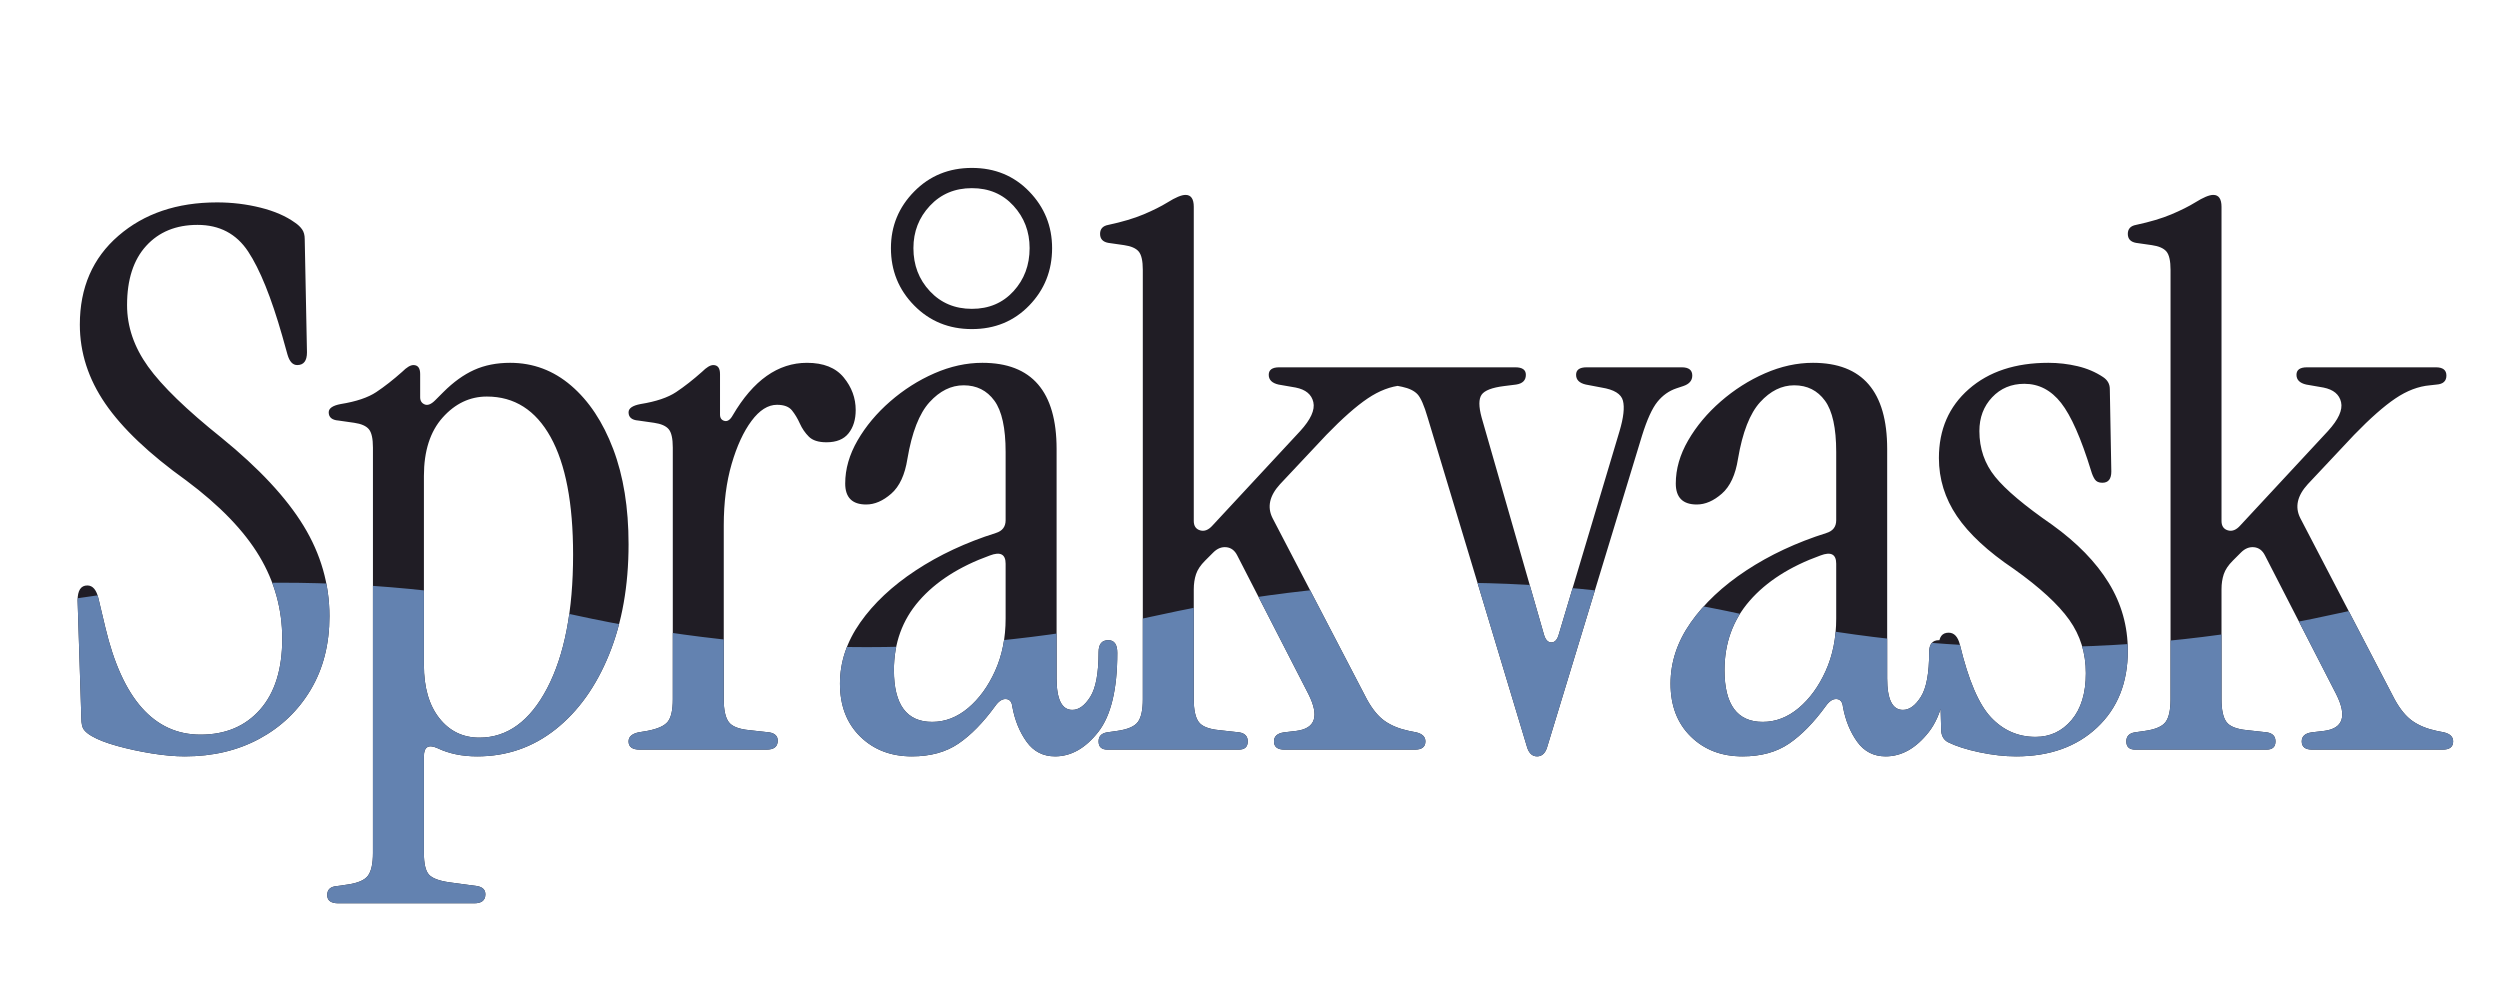
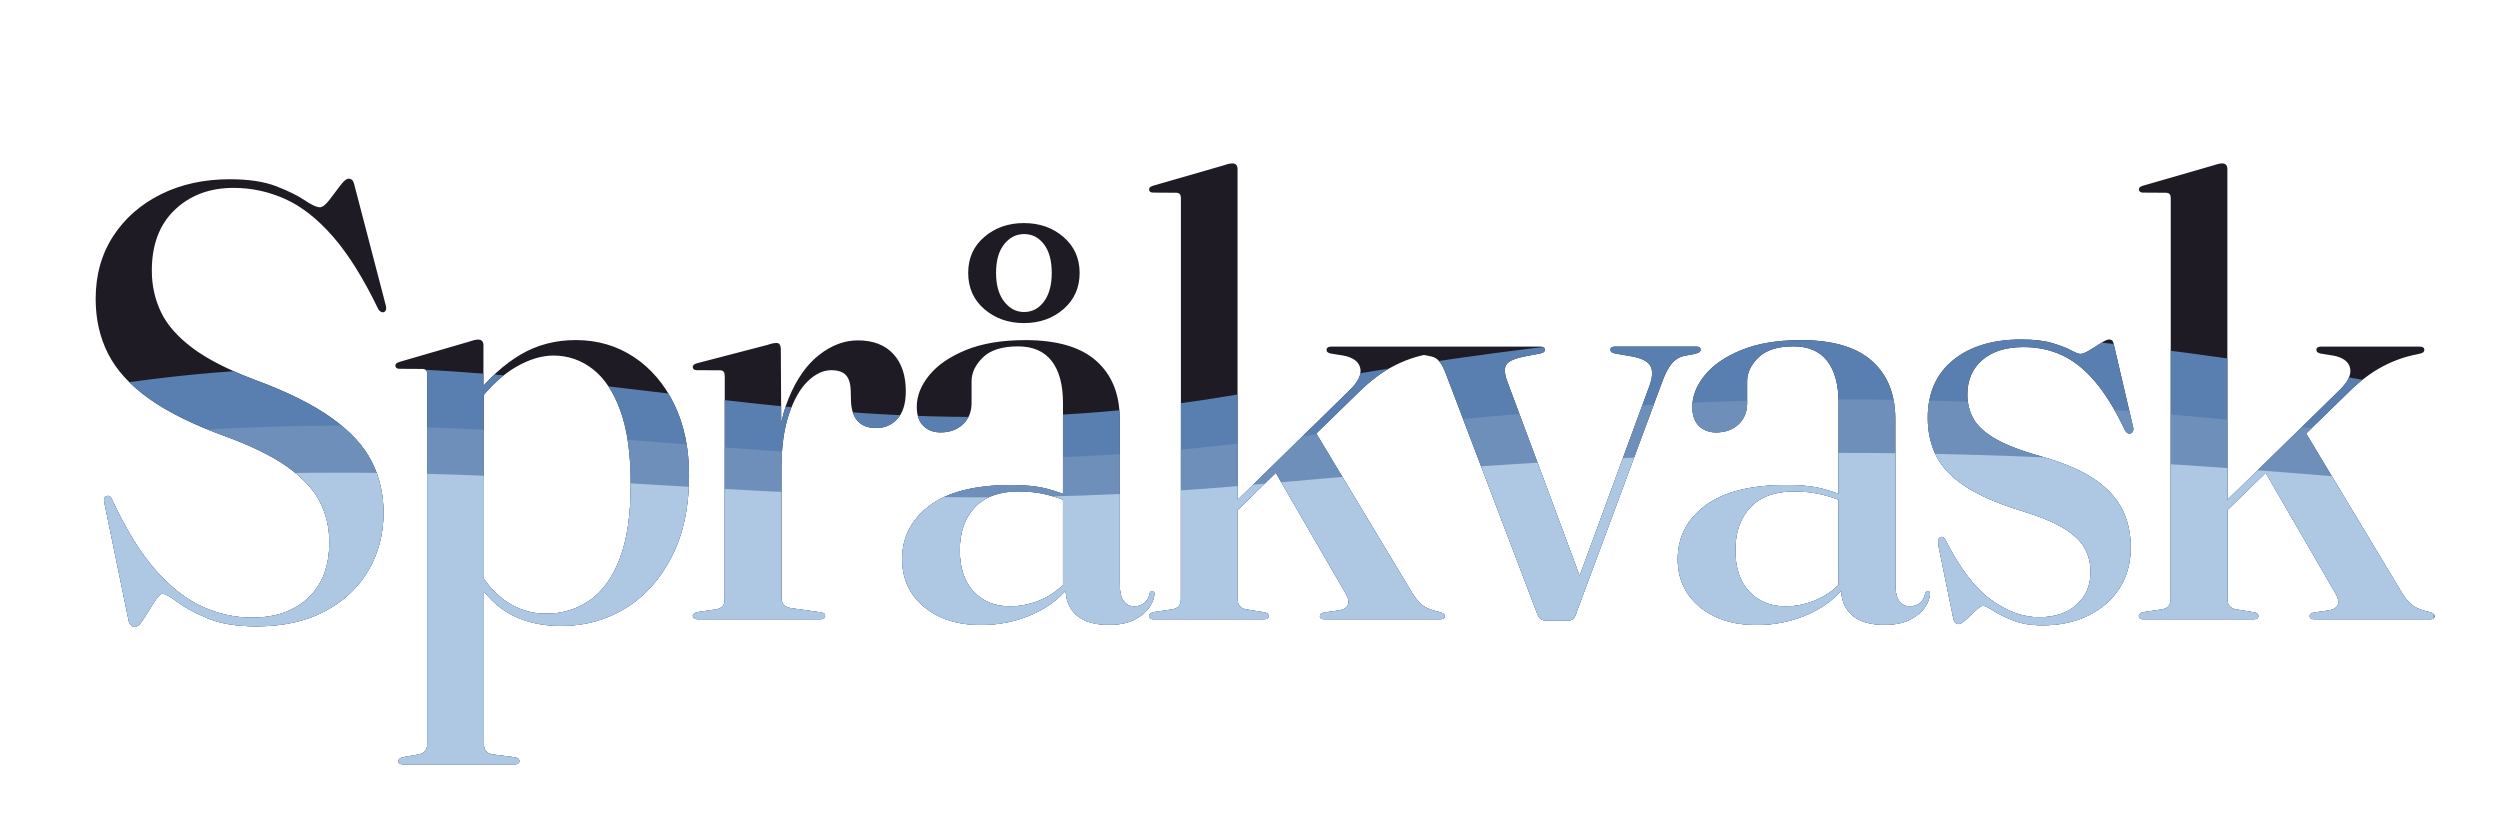
- <svg xmlns="http://www.w3.org/2000/svg" viewBox="-8 0 426.88 168" role="img" aria-labelledby="title">
-   <defs>
-     <path id="wordmark" d="M23.552 129.152Q20.992 129.152 17.856 128.64Q14.72 128.128 11.968 127.36Q9.216 126.592 7.68 125.696Q6.784 125.184 6.336 124.608Q5.888 124.032 5.888 122.624L5.248 102.528Q5.248 99.968 6.912 99.968Q8.32 99.968 8.832 102.272L9.984 107.136Q14.336 125.44 26.24 125.44Q32.64 125.44 36.416 121.152Q40.192 116.864 40.192 109.056Q40.192 101.504 36.288 94.976Q32.384 88.448 23.808 82.048Q14.336 75.264 9.984 68.928Q5.632 62.592 5.632 55.424Q5.632 45.952 12.224 40.256Q18.816 34.56 29.056 34.56Q32.896 34.56 36.48 35.456Q40.064 36.352 42.368 38.016Q43.136 38.528 43.584 39.168Q44.032 39.808 44.032 40.832L44.416 60.16Q44.416 62.336 42.752 62.336Q41.6 62.336 41.088 60.544L40.192 57.344Q37.376 47.488 34.368 42.944Q31.36 38.4 25.728 38.4Q20.224 38.4 16.96 41.984Q13.696 45.568 13.696 52.096Q13.696 57.6 17.28 62.592Q20.864 67.584 29.824 74.752Q39.424 82.56 43.84 89.792Q48.256 97.024 48.256 105.216Q48.256 112.384 45.056 117.76Q41.856 123.136 36.288 126.144Q30.72 129.152 23.552 129.152ZM49.792 154.24Q47.872 154.24 47.872 152.832Q47.872 151.424 49.536 151.296L51.328 151.04Q54.016 150.656 54.848 149.504Q55.68 148.352 55.68 145.664V76.416Q55.68 74.112 54.976 73.28Q54.272 72.448 52.48 72.192L49.792 71.808Q48.128 71.68 48.128 70.4Q48.128 69.376 50.176 68.992Q54.144 68.352 56.256 66.944Q58.368 65.536 60.672 63.488Q61.824 62.336 62.592 62.336Q63.744 62.336 63.744 63.872V67.84Q63.744 68.736 64.512 69.056Q65.28 69.376 66.304 68.352L67.712 66.944Q70.272 64.384 72.96 63.168Q75.648 61.952 79.104 61.952Q84.992 61.952 89.536 65.856Q94.08 69.76 96.704 76.672Q99.328 83.584 99.328 92.928Q99.328 103.552 96.0 111.744Q92.672 119.936 86.848 124.544Q81.024 129.152 73.472 129.152Q69.632 129.152 66.688 127.744Q64.384 126.72 64.384 129.152V145.664Q64.384 148.352 65.216 149.312Q66.048 150.272 68.736 150.656L73.472 151.296Q74.88 151.552 74.88 152.704Q74.88 154.24 72.96 154.24ZM73.856 125.952Q81.024 125.952 85.44 117.504Q89.856 109.056 89.856 94.72Q89.856 81.536 86.016 74.624Q82.176 67.712 75.136 67.712Q70.784 67.712 67.584 71.296Q64.384 74.88 64.384 81.28V113.536Q64.384 119.296 67.008 122.624Q69.632 125.952 73.856 125.952ZM117.12 70.912Q122.368 61.952 129.792 61.952Q134.016 61.952 136.064 64.448Q138.112 66.944 138.112 70.016Q138.112 72.448 136.896 73.984Q135.68 75.52 133.12 75.52Q131.072 75.52 130.112 74.56Q129.152 73.6 128.576 72.32Q128 71.04 127.232 70.08Q126.464 69.12 124.672 69.12Q122.368 69.12 120.32 71.872Q118.272 74.624 116.928 79.232Q115.584 83.84 115.584 89.728V119.424Q115.584 122.112 116.416 123.264Q117.248 124.416 119.936 124.672L123.392 125.056Q124.8 125.312 124.8 126.464Q124.8 128.0 122.88 128.0H101.248Q99.328 128.0 99.328 126.592Q99.328 125.44 100.992 125.056L102.528 124.8Q105.216 124.288 106.048 123.2Q106.88 122.112 106.88 119.424V76.416Q106.88 74.112 106.176 73.28Q105.472 72.448 103.68 72.192L100.992 71.808Q99.328 71.68 99.328 70.4Q99.328 69.376 101.376 68.992Q105.344 68.352 107.456 66.944Q109.568 65.536 111.872 63.488Q113.024 62.336 113.792 62.336Q114.944 62.336 114.944 63.872V70.784Q114.944 71.68 115.712 71.872Q116.48 72.064 117.12 70.912ZM147.712 129.152Q142.336 129.152 138.88 125.76Q135.424 122.368 135.424 116.736Q135.424 111.232 138.88 106.304Q142.336 101.376 148.352 97.408Q154.368 93.44 162.048 91.008Q163.712 90.496 163.712 88.832V77.184Q163.712 71.04 161.792 68.416Q159.872 65.792 156.544 65.792Q153.344 65.792 150.72 68.672Q148.096 71.552 146.944 78.336Q146.304 82.432 144.192 84.288Q142.08 86.144 139.904 86.144Q136.32 86.144 136.32 82.56Q136.32 78.848 138.432 75.2Q140.544 71.552 144 68.544Q147.456 65.536 151.552 63.744Q155.648 61.952 159.744 61.952Q172.416 61.952 172.416 76.672V115.84Q172.416 121.216 175.104 121.216Q176.768 121.216 178.176 118.976Q179.584 116.736 179.584 111.36Q179.584 109.312 181.248 109.312Q182.784 109.312 182.784 111.488Q182.784 120.832 179.52 124.992Q176.256 129.152 172.16 129.152Q169.088 129.152 167.296 126.656Q165.504 124.16 164.864 120.704Q164.736 119.424 163.776 119.36Q162.816 119.296 161.92 120.576Q158.848 124.8 155.648 126.976Q152.448 129.152 147.712 129.152ZM151.168 123.264Q154.496 123.264 157.312 120.896Q160.128 118.528 161.92 114.56Q163.712 110.592 163.712 105.6V96.256Q163.712 93.824 161.024 94.848Q153.216 97.664 148.928 102.592Q144.64 107.52 144.64 114.432Q144.64 123.264 151.168 123.264ZM157.952 56.192Q152.064 56.192 148.096 52.16Q144.128 48.128 144.128 42.368Q144.128 36.736 148.096 32.704Q152.064 28.672 157.952 28.672Q163.84 28.672 167.744 32.704Q171.648 36.736 171.648 42.368Q171.648 48.128 167.744 52.16Q163.84 56.192 157.952 56.192ZM157.952 52.736Q162.304 52.736 165.056 49.728Q167.808 46.72 167.808 42.368Q167.808 38.144 165.056 35.136Q162.304 32.128 157.952 32.128Q153.6 32.128 150.784 35.136Q147.968 38.144 147.968 42.368Q147.968 46.72 150.784 49.728Q153.6 52.736 157.952 52.736ZM181.12 128.0Q179.584 128.0 179.584 126.592Q179.584 125.312 180.992 125.056L182.784 124.8Q185.472 124.416 186.304 123.264Q187.136 122.112 187.136 119.424V46.08Q187.136 43.776 186.432 42.944Q185.728 42.112 183.936 41.856L181.248 41.472Q179.84 41.216 179.84 39.936Q179.84 38.656 181.248 38.4Q184.832 37.632 187.264 36.608Q189.696 35.584 191.36 34.56Q193.408 33.28 194.432 33.28Q195.84 33.28 195.84 35.328V88.96Q195.84 90.24 196.928 90.56Q198.016 90.88 199.04 89.728L214.016 73.6Q216.704 70.656 216.256 68.672Q215.808 66.688 213.248 66.176L210.304 65.664Q208.64 65.28 208.64 64.0Q208.64 62.72 210.432 62.72H232.448Q234.24 62.72 234.24 64.128Q234.24 65.536 232.576 65.664L231.424 65.792Q228.48 66.048 225.536 68.032Q222.592 70.016 218.496 74.24L210.56 82.688Q207.872 85.632 209.28 88.448L225.408 119.424Q226.816 121.984 228.48 123.136Q230.144 124.288 232.576 124.8L233.856 125.056Q235.392 125.44 235.392 126.592Q235.392 128.0 233.6 128.0H211.328Q209.536 128.0 209.536 126.592Q209.536 125.312 211.2 125.056L213.376 124.8Q218.24 124.16 215.424 118.528L203.264 94.848Q202.624 93.568 201.408 93.44Q200.192 93.312 199.168 94.336L197.76 95.744Q196.608 96.896 196.224 98.048Q195.84 99.2 195.84 100.608V119.424Q195.84 122.112 196.672 123.264Q197.504 124.416 200.192 124.672L203.648 125.056Q205.056 125.312 205.056 126.592Q205.056 128.0 203.52 128.0ZM254.464 129.152Q253.312 129.152 252.8 127.744L235.776 71.296Q234.88 68.224 234.048 67.328Q233.216 66.432 231.424 66.048L229.504 65.664Q227.84 65.28 227.84 64.0Q227.84 62.72 229.632 62.72H250.752Q252.544 62.72 252.544 64.0Q252.544 65.408 250.88 65.664L248.832 65.92Q245.76 66.304 244.992 67.392Q244.224 68.48 244.992 71.296L255.616 108.288Q256 109.696 256.896 109.696Q257.792 109.696 258.176 108.288L268.544 73.6Q269.568 70.144 269.12 68.416Q268.672 66.688 265.472 66.176L262.784 65.664Q261.12 65.28 261.12 64.0Q261.12 62.72 262.912 62.72H279.168Q280.96 62.72 280.96 64.128Q280.96 65.408 279.424 65.92L278.272 66.304Q276.352 66.944 275.008 68.608Q273.664 70.272 272.384 74.368L256.128 127.744Q255.616 129.152 254.464 129.152ZM289.536 129.152Q284.16 129.152 280.704 125.76Q277.248 122.368 277.248 116.736Q277.248 111.232 280.704 106.304Q284.16 101.376 290.176 97.408Q296.192 93.44 303.872 91.008Q305.536 90.496 305.536 88.832V77.184Q305.536 71.04 303.616 68.416Q301.696 65.792 298.368 65.792Q295.168 65.792 292.544 68.672Q289.92 71.552 288.768 78.336Q288.128 82.432 286.016 84.288Q283.904 86.144 281.728 86.144Q278.144 86.144 278.144 82.56Q278.144 78.848 280.256 75.2Q282.368 71.552 285.824 68.544Q289.28 65.536 293.376 63.744Q297.472 61.952 301.568 61.952Q314.24 61.952 314.24 76.672V115.84Q314.24 121.216 316.928 121.216Q318.592 121.216 320.0 118.976Q321.408 116.736 321.408 111.36Q321.408 109.312 323.072 109.312Q324.608 109.312 324.608 111.488Q324.608 120.832 321.344 124.992Q318.08 129.152 313.984 129.152Q310.912 129.152 309.12 126.656Q307.328 124.16 306.688 120.704Q306.56 119.424 305.6 119.36Q304.64 119.296 303.744 120.576Q300.672 124.8 297.472 126.976Q294.272 129.152 289.536 129.152ZM292.992 123.264Q296.32 123.264 299.136 120.896Q301.952 118.528 303.744 114.56Q305.536 110.592 305.536 105.6V96.256Q305.536 93.824 302.848 94.848Q295.04 97.664 290.752 102.592Q286.464 107.52 286.464 114.432Q286.464 123.264 292.992 123.264ZM336.256 129.152Q333.312 129.152 329.984 128.448Q326.656 127.744 324.608 126.72Q323.456 126.08 323.456 124.544L323.072 110.208Q323.072 108.032 324.736 108.032Q326.144 108.032 326.656 110.08Q328.832 119.168 331.968 122.496Q335.104 125.824 339.584 125.824Q343.296 125.824 345.728 122.944Q348.16 120.064 348.16 114.944Q348.16 109.824 345.344 105.856Q342.528 101.888 335.872 97.152Q329.216 92.672 326.144 88.128Q323.072 83.584 323.072 78.208Q323.072 70.912 328.192 66.432Q333.312 61.952 341.76 61.952Q344.32 61.952 346.752 62.528Q349.184 63.104 351.104 64.384Q352.256 65.152 352.256 66.432L352.512 80.512Q352.512 82.432 350.976 82.432Q350.08 82.432 349.696 81.856Q349.312 81.28 349.056 80.384Q346.496 72.064 343.936 68.8Q341.376 65.536 337.664 65.536Q334.336 65.536 332.16 67.84Q329.984 70.144 329.984 73.6Q329.984 78.08 332.672 81.408Q335.36 84.736 342.4 89.6Q348.8 94.208 352.064 99.52Q355.328 104.832 355.328 111.104Q355.328 119.296 350.08 124.224Q344.832 129.152 336.256 129.152ZM356.608 128.0Q355.072 128.0 355.072 126.592Q355.072 125.312 356.48 125.056L358.272 124.8Q360.96 124.416 361.792 123.264Q362.624 122.112 362.624 119.424V46.08Q362.624 43.776 361.92 42.944Q361.216 42.112 359.424 41.856L356.736 41.472Q355.328 41.216 355.328 39.936Q355.328 38.656 356.736 38.4Q360.32 37.632 362.752 36.608Q365.184 35.584 366.848 34.56Q368.896 33.28 369.92 33.28Q371.328 33.28 371.328 35.328V88.96Q371.328 90.24 372.416 90.56Q373.504 90.88 374.528 89.728L389.504 73.6Q392.192 70.656 391.744 68.672Q391.296 66.688 388.736 66.176L385.792 65.664Q384.128 65.28 384.128 64.0Q384.128 62.72 385.92 62.72H407.936Q409.728 62.72 409.728 64.128Q409.728 65.536 408.064 65.664L406.912 65.792Q403.968 66.048 401.024 68.032Q398.08 70.016 393.984 74.24L386.048 82.688Q383.36 85.632 384.768 88.448L400.896 119.424Q402.304 121.984 403.968 123.136Q405.632 124.288 408.064 124.8L409.344 125.056Q410.88 125.44 410.88 126.592Q410.88 128.0 409.088 128.0H386.816Q385.024 128.0 385.024 126.592Q385.024 125.312 386.688 125.056L388.864 124.8Q393.728 124.16 390.912 118.528L378.752 94.848Q378.112 93.568 376.896 93.44Q375.68 93.312 374.656 94.336L373.248 95.744Q372.096 96.896 371.712 98.048Q371.328 99.2 371.328 100.608V119.424Q371.328 122.112 372.16 123.264Q372.992 124.416 375.68 124.672L379.136 125.056Q380.544 125.312 380.544 126.592Q380.544 128.0 379.008 128.0Z" />
-     <clipPath id="letters">
-       <path d="M23.552 129.152Q20.992 129.152 17.856 128.64Q14.72 128.128 11.968 127.36Q9.216 126.592 7.68 125.696Q6.784 125.184 6.336 124.608Q5.888 124.032 5.888 122.624L5.248 102.528Q5.248 99.968 6.912 99.968Q8.32 99.968 8.832 102.272L9.984 107.136Q14.336 125.44 26.24 125.44Q32.64 125.44 36.416 121.152Q40.192 116.864 40.192 109.056Q40.192 101.504 36.288 94.976Q32.384 88.448 23.808 82.048Q14.336 75.264 9.984 68.928Q5.632 62.592 5.632 55.424Q5.632 45.952 12.224 40.256Q18.816 34.56 29.056 34.56Q32.896 34.56 36.48 35.456Q40.064 36.352 42.368 38.016Q43.136 38.528 43.584 39.168Q44.032 39.808 44.032 40.832L44.416 60.16Q44.416 62.336 42.752 62.336Q41.6 62.336 41.088 60.544L40.192 57.344Q37.376 47.488 34.368 42.944Q31.36 38.4 25.728 38.4Q20.224 38.4 16.96 41.984Q13.696 45.568 13.696 52.096Q13.696 57.6 17.28 62.592Q20.864 67.584 29.824 74.752Q39.424 82.56 43.84 89.792Q48.256 97.024 48.256 105.216Q48.256 112.384 45.056 117.76Q41.856 123.136 36.288 126.144Q30.72 129.152 23.552 129.152ZM49.792 154.24Q47.872 154.24 47.872 152.832Q47.872 151.424 49.536 151.296L51.328 151.04Q54.016 150.656 54.848 149.504Q55.68 148.352 55.68 145.664V76.416Q55.68 74.112 54.976 73.28Q54.272 72.448 52.48 72.192L49.792 71.808Q48.128 71.68 48.128 70.4Q48.128 69.376 50.176 68.992Q54.144 68.352 56.256 66.944Q58.368 65.536 60.672 63.488Q61.824 62.336 62.592 62.336Q63.744 62.336 63.744 63.872V67.84Q63.744 68.736 64.512 69.056Q65.28 69.376 66.304 68.352L67.712 66.944Q70.272 64.384 72.96 63.168Q75.648 61.952 79.104 61.952Q84.992 61.952 89.536 65.856Q94.08 69.76 96.704 76.672Q99.328 83.584 99.328 92.928Q99.328 103.552 96.0 111.744Q92.672 119.936 86.848 124.544Q81.024 129.152 73.472 129.152Q69.632 129.152 66.688 127.744Q64.384 126.72 64.384 129.152V145.664Q64.384 148.352 65.216 149.312Q66.048 150.272 68.736 150.656L73.472 151.296Q74.88 151.552 74.88 152.704Q74.88 154.24 72.96 154.24ZM73.856 125.952Q81.024 125.952 85.44 117.504Q89.856 109.056 89.856 94.72Q89.856 81.536 86.016 74.624Q82.176 67.712 75.136 67.712Q70.784 67.712 67.584 71.296Q64.384 74.88 64.384 81.28V113.536Q64.384 119.296 67.008 122.624Q69.632 125.952 73.856 125.952ZM117.12 70.912Q122.368 61.952 129.792 61.952Q134.016 61.952 136.064 64.448Q138.112 66.944 138.112 70.016Q138.112 72.448 136.896 73.984Q135.68 75.52 133.12 75.52Q131.072 75.52 130.112 74.56Q129.152 73.6 128.576 72.32Q128 71.04 127.232 70.08Q126.464 69.12 124.672 69.12Q122.368 69.12 120.32 71.872Q118.272 74.624 116.928 79.232Q115.584 83.84 115.584 89.728V119.424Q115.584 122.112 116.416 123.264Q117.248 124.416 119.936 124.672L123.392 125.056Q124.8 125.312 124.8 126.464Q124.8 128.0 122.88 128.0H101.248Q99.328 128.0 99.328 126.592Q99.328 125.44 100.992 125.056L102.528 124.8Q105.216 124.288 106.048 123.2Q106.88 122.112 106.88 119.424V76.416Q106.88 74.112 106.176 73.28Q105.472 72.448 103.68 72.192L100.992 71.808Q99.328 71.68 99.328 70.4Q99.328 69.376 101.376 68.992Q105.344 68.352 107.456 66.944Q109.568 65.536 111.872 63.488Q113.024 62.336 113.792 62.336Q114.944 62.336 114.944 63.872V70.784Q114.944 71.68 115.712 71.872Q116.48 72.064 117.12 70.912ZM147.712 129.152Q142.336 129.152 138.88 125.76Q135.424 122.368 135.424 116.736Q135.424 111.232 138.88 106.304Q142.336 101.376 148.352 97.408Q154.368 93.44 162.048 91.008Q163.712 90.496 163.712 88.832V77.184Q163.712 71.04 161.792 68.416Q159.872 65.792 156.544 65.792Q153.344 65.792 150.72 68.672Q148.096 71.552 146.944 78.336Q146.304 82.432 144.192 84.288Q142.08 86.144 139.904 86.144Q136.32 86.144 136.32 82.56Q136.32 78.848 138.432 75.2Q140.544 71.552 144 68.544Q147.456 65.536 151.552 63.744Q155.648 61.952 159.744 61.952Q172.416 61.952 172.416 76.672V115.84Q172.416 121.216 175.104 121.216Q176.768 121.216 178.176 118.976Q179.584 116.736 179.584 111.36Q179.584 109.312 181.248 109.312Q182.784 109.312 182.784 111.488Q182.784 120.832 179.52 124.992Q176.256 129.152 172.16 129.152Q169.088 129.152 167.296 126.656Q165.504 124.16 164.864 120.704Q164.736 119.424 163.776 119.36Q162.816 119.296 161.92 120.576Q158.848 124.8 155.648 126.976Q152.448 129.152 147.712 129.152ZM151.168 123.264Q154.496 123.264 157.312 120.896Q160.128 118.528 161.92 114.56Q163.712 110.592 163.712 105.6V96.256Q163.712 93.824 161.024 94.848Q153.216 97.664 148.928 102.592Q144.64 107.52 144.64 114.432Q144.64 123.264 151.168 123.264ZM157.952 56.192Q152.064 56.192 148.096 52.16Q144.128 48.128 144.128 42.368Q144.128 36.736 148.096 32.704Q152.064 28.672 157.952 28.672Q163.84 28.672 167.744 32.704Q171.648 36.736 171.648 42.368Q171.648 48.128 167.744 52.16Q163.84 56.192 157.952 56.192ZM157.952 52.736Q162.304 52.736 165.056 49.728Q167.808 46.72 167.808 42.368Q167.808 38.144 165.056 35.136Q162.304 32.128 157.952 32.128Q153.6 32.128 150.784 35.136Q147.968 38.144 147.968 42.368Q147.968 46.72 150.784 49.728Q153.6 52.736 157.952 52.736ZM181.12 128.0Q179.584 128.0 179.584 126.592Q179.584 125.312 180.992 125.056L182.784 124.8Q185.472 124.416 186.304 123.264Q187.136 122.112 187.136 119.424V46.08Q187.136 43.776 186.432 42.944Q185.728 42.112 183.936 41.856L181.248 41.472Q179.84 41.216 179.84 39.936Q179.84 38.656 181.248 38.4Q184.832 37.632 187.264 36.608Q189.696 35.584 191.36 34.56Q193.408 33.28 194.432 33.28Q195.84 33.28 195.84 35.328V88.96Q195.84 90.24 196.928 90.56Q198.016 90.88 199.04 89.728L214.016 73.6Q216.704 70.656 216.256 68.672Q215.808 66.688 213.248 66.176L210.304 65.664Q208.64 65.28 208.64 64.0Q208.64 62.72 210.432 62.72H232.448Q234.24 62.72 234.24 64.128Q234.24 65.536 232.576 65.664L231.424 65.792Q228.48 66.048 225.536 68.032Q222.592 70.016 218.496 74.24L210.56 82.688Q207.872 85.632 209.28 88.448L225.408 119.424Q226.816 121.984 228.48 123.136Q230.144 124.288 232.576 124.8L233.856 125.056Q235.392 125.44 235.392 126.592Q235.392 128.0 233.6 128.0H211.328Q209.536 128.0 209.536 126.592Q209.536 125.312 211.2 125.056L213.376 124.8Q218.24 124.16 215.424 118.528L203.264 94.848Q202.624 93.568 201.408 93.44Q200.192 93.312 199.168 94.336L197.76 95.744Q196.608 96.896 196.224 98.048Q195.84 99.2 195.84 100.608V119.424Q195.84 122.112 196.672 123.264Q197.504 124.416 200.192 124.672L203.648 125.056Q205.056 125.312 205.056 126.592Q205.056 128.0 203.52 128.0ZM254.464 129.152Q253.312 129.152 252.8 127.744L235.776 71.296Q234.88 68.224 234.048 67.328Q233.216 66.432 231.424 66.048L229.504 65.664Q227.84 65.28 227.84 64.0Q227.84 62.72 229.632 62.72H250.752Q252.544 62.72 252.544 64.0Q252.544 65.408 250.88 65.664L248.832 65.92Q245.76 66.304 244.992 67.392Q244.224 68.48 244.992 71.296L255.616 108.288Q256 109.696 256.896 109.696Q257.792 109.696 258.176 108.288L268.544 73.6Q269.568 70.144 269.12 68.416Q268.672 66.688 265.472 66.176L262.784 65.664Q261.12 65.28 261.12 64.0Q261.12 62.72 262.912 62.72H279.168Q280.96 62.72 280.96 64.128Q280.96 65.408 279.424 65.92L278.272 66.304Q276.352 66.944 275.008 68.608Q273.664 70.272 272.384 74.368L256.128 127.744Q255.616 129.152 254.464 129.152ZM289.536 129.152Q284.16 129.152 280.704 125.76Q277.248 122.368 277.248 116.736Q277.248 111.232 280.704 106.304Q284.16 101.376 290.176 97.408Q296.192 93.44 303.872 91.008Q305.536 90.496 305.536 88.832V77.184Q305.536 71.04 303.616 68.416Q301.696 65.792 298.368 65.792Q295.168 65.792 292.544 68.672Q289.92 71.552 288.768 78.336Q288.128 82.432 286.016 84.288Q283.904 86.144 281.728 86.144Q278.144 86.144 278.144 82.56Q278.144 78.848 280.256 75.2Q282.368 71.552 285.824 68.544Q289.28 65.536 293.376 63.744Q297.472 61.952 301.568 61.952Q314.24 61.952 314.24 76.672V115.84Q314.24 121.216 316.928 121.216Q318.592 121.216 320.0 118.976Q321.408 116.736 321.408 111.36Q321.408 109.312 323.072 109.312Q324.608 109.312 324.608 111.488Q324.608 120.832 321.344 124.992Q318.08 129.152 313.984 129.152Q310.912 129.152 309.12 126.656Q307.328 124.16 306.688 120.704Q306.56 119.424 305.6 119.36Q304.64 119.296 303.744 120.576Q300.672 124.8 297.472 126.976Q294.272 129.152 289.536 129.152ZM292.992 123.264Q296.32 123.264 299.136 120.896Q301.952 118.528 303.744 114.56Q305.536 110.592 305.536 105.6V96.256Q305.536 93.824 302.848 94.848Q295.04 97.664 290.752 102.592Q286.464 107.52 286.464 114.432Q286.464 123.264 292.992 123.264ZM336.256 129.152Q333.312 129.152 329.984 128.448Q326.656 127.744 324.608 126.72Q323.456 126.08 323.456 124.544L323.072 110.208Q323.072 108.032 324.736 108.032Q326.144 108.032 326.656 110.08Q328.832 119.168 331.968 122.496Q335.104 125.824 339.584 125.824Q343.296 125.824 345.728 122.944Q348.16 120.064 348.16 114.944Q348.16 109.824 345.344 105.856Q342.528 101.888 335.872 97.152Q329.216 92.672 326.144 88.128Q323.072 83.584 323.072 78.208Q323.072 70.912 328.192 66.432Q333.312 61.952 341.76 61.952Q344.32 61.952 346.752 62.528Q349.184 63.104 351.104 64.384Q352.256 65.152 352.256 66.432L352.512 80.512Q352.512 82.432 350.976 82.432Q350.08 82.432 349.696 81.856Q349.312 81.28 349.056 80.384Q346.496 72.064 343.936 68.8Q341.376 65.536 337.664 65.536Q334.336 65.536 332.16 67.84Q329.984 70.144 329.984 73.6Q329.984 78.08 332.672 81.408Q335.36 84.736 342.4 89.6Q348.8 94.208 352.064 99.52Q355.328 104.832 355.328 111.104Q355.328 119.296 350.08 124.224Q344.832 129.152 336.256 129.152ZM356.608 128.0Q355.072 128.0 355.072 126.592Q355.072 125.312 356.48 125.056L358.272 124.8Q360.96 124.416 361.792 123.264Q362.624 122.112 362.624 119.424V46.08Q362.624 43.776 361.92 42.944Q361.216 42.112 359.424 41.856L356.736 41.472Q355.328 41.216 355.328 39.936Q355.328 38.656 356.736 38.4Q360.32 37.632 362.752 36.608Q365.184 35.584 366.848 34.56Q368.896 33.28 369.92 33.28Q371.328 33.28 371.328 35.328V88.96Q371.328 90.24 372.416 90.56Q373.504 90.88 374.528 89.728L389.504 73.6Q392.192 70.656 391.744 68.672Q391.296 66.688 388.736 66.176L385.792 65.664Q384.128 65.28 384.128 64.0Q384.128 62.72 385.92 62.72H407.936Q409.728 62.72 409.728 64.128Q409.728 65.536 408.064 65.664L406.912 65.792Q403.968 66.048 401.024 68.032Q398.08 70.016 393.984 74.24L386.048 82.688Q383.36 85.632 384.768 88.448L400.896 119.424Q402.304 121.984 403.968 123.136Q405.632 124.288 408.064 124.8L409.344 125.056Q410.88 125.44 410.88 126.592Q410.88 128.0 409.088 128.0H386.816Q385.024 128.0 385.024 126.592Q385.024 125.312 386.688 125.056L388.864 124.8Q393.728 124.16 390.912 118.528L378.752 94.848Q378.112 93.568 376.896 93.44Q375.68 93.312 374.656 94.336L373.248 95.744Q372.096 96.896 371.712 98.048Q371.328 99.2 371.328 100.608V119.424Q371.328 122.112 372.16 123.264Q372.992 124.416 375.68 124.672L379.136 125.056Q380.544 125.312 380.544 126.592Q380.544 128.0 379.008 128.0Z" />
-     </clipPath>
-   </defs>
-   <use href="#wordmark" fill="#201d25" />
-   <path d="M-10 105 Q40 94 90 105 T190 105 T290 105 T390 105 T490 105 T590 105 L650 180 H-10 Z" fill="#6382b0" clip-path="url(#letters)" />
+ <svg xmlns="http://www.w3.org/2000/svg" width="452.18" height="148" viewBox="0 0 452.18 148" role="img" aria-label="Språkvask">
+   <g transform="translate(12 0)">
+     <defs>
+       <path id="letters" d="M34.355 113.286Q28.987 113.286 25.504 111.809Q22.021 110.332 20.066 108.857Q18.112 107.383 17.37 107.383Q16.937 107.383 16.302 108.289Q15.666 109.195 14.957 110.384Q14.248 111.573 13.59 112.479Q12.932 113.385 12.439 113.385Q12.069 113.385 11.749 113.114Q11.43 112.844 11.293 112.354L6.853 90.809Q6.797 90.409 6.874 90.138Q6.952 89.867 7.208 89.763Q7.504 89.608 7.786 89.768Q8.068 89.929 8.251 90.307Q12.02 98.455 16.145 103.126Q20.27 107.797 24.656 109.756Q29.041 111.715 33.568 111.715Q39.968 111.715 43.766 108.132Q47.563 104.549 47.569 98.068Q47.575 94.175 45.891 90.821Q44.207 87.467 40.046 84.478Q35.884 81.49 28.484 78.815Q19.968 75.694 14.887 72.054Q9.806 68.414 7.554 63.989Q5.302 59.564 5.302 54.059Q5.302 47.594 8.465 42.723Q11.628 37.852 17.114 35.135Q22.6 32.418 29.548 32.418Q34.678 32.418 37.953 33.684Q41.228 34.949 43.104 36.219Q44.98 37.49 45.847 37.49Q46.547 37.49 47.545 36.198Q48.544 34.906 49.509 33.61Q50.475 32.314 51.06 32.314Q51.393 32.314 51.651 32.516Q51.91 32.719 52.058 33.302L57.796 55.306Q57.893 55.702 57.822 55.998Q57.751 56.293 57.465 56.444Q57.197 56.549 56.912 56.403Q56.627 56.258 56.418 55.912Q52.384 47.544 48.201 42.764Q44.018 37.984 39.553 35.984Q35.088 33.984 30.25 33.984Q23.779 33.984 19.62 37.945Q15.461 41.906 15.461 48.95Q15.461 52.978 17.114 56.441Q18.767 59.903 22.805 62.931Q26.842 65.958 33.99 68.661Q42.879 71.939 47.983 75.599Q53.086 79.258 55.229 83.483Q57.372 87.709 57.367 92.77Q57.361 98.482 54.648 103.135Q51.934 107.789 46.793 110.538Q41.651 113.286 34.355 113.286ZM75.441 62.402V70.258L75.516 70.712V134.558Q75.516 135.365 75.882 135.828Q76.248 136.291 77.011 136.44L81.157 136.987Q81.598 137.077 81.769 137.236Q81.94 137.395 81.94 137.66Q81.94 137.907 81.744 138.071Q81.549 138.236 81.149 138.236H60.784Q60.465 138.236 60.263 138.071Q60.061 137.907 60.061 137.66Q60.061 137.428 60.285 137.23Q60.509 137.032 61 136.937L63.774 136.446Q64.557 136.285 64.913 135.828Q65.27 135.37 65.27 134.619V67.677Q65.27 67.229 65.082 66.989Q64.894 66.749 64.422 66.73L60.151 66.704Q59.83 66.677 59.672 66.52Q59.514 66.363 59.514 66.152Q59.514 65.87 59.692 65.73Q59.869 65.59 60.241 65.461L72.917 61.776Q73.571 61.552 73.899 61.487Q74.226 61.423 74.508 61.423Q74.979 61.423 75.21 61.699Q75.441 61.976 75.441 62.402ZM74.387 72.788 73.694 71.844Q77.745 66.718 82.193 64.113Q86.641 61.508 92.126 61.508Q98.001 61.508 102.633 64.56Q107.266 67.611 109.947 73.125Q112.629 78.64 112.629 86.045Q112.629 94.494 109.539 100.596Q106.45 106.698 101.211 109.952Q95.971 113.206 89.561 113.206Q83.79 113.206 79.799 110.786Q75.807 108.367 73.165 103.358L74.26 102.57Q76.361 106.637 79.616 108.821Q82.871 111.005 86.78 111.005Q91.133 111.005 94.606 108.638Q98.079 106.271 100.082 101.096Q102.084 95.921 102.084 87.561Q102.084 79.516 100.253 74.392Q98.422 69.268 95.252 66.788Q92.083 64.309 88.084 64.309Q84.925 64.309 81.367 66.349Q77.809 68.39 74.387 72.788ZM128.534 84.777Q128.534 77.131 130.672 71.969Q132.811 66.808 136.165 64.186Q139.52 61.564 143.16 61.564Q147.305 61.564 149.571 64.019Q151.836 66.474 151.836 70.753Q151.836 74.087 150.316 75.754Q148.795 77.422 146.501 77.422Q144.314 77.422 143.152 76.176Q141.99 74.931 141.915 72.458L141.878 70.813Q141.856 68.855 141.054 67.908Q140.252 66.96 138.344 66.96Q136.157 66.96 134.089 68.97Q132.022 70.979 130.677 74.984Q129.332 78.989 129.332 84.96ZM129.227 63.046 129.332 81.259V108.135Q129.332 108.868 129.741 109.351Q130.15 109.835 130.973 109.984L136.441 110.755Q136.889 110.83 137.066 110.979Q137.242 111.129 137.242 111.421Q137.242 111.671 137.032 111.836Q136.822 112.0 136.41 112.0H114.162Q113.777 112.0 113.547 111.812Q113.317 111.624 113.317 111.396Q113.317 111.165 113.542 110.985Q113.766 110.806 114.21 110.71L117.59 110.21Q118.373 110.049 118.729 109.611Q119.086 109.172 119.086 108.495V68Q119.086 67.533 118.908 67.265Q118.729 66.997 118.257 66.978L113.893 66.952Q113.627 66.926 113.46 66.769Q113.293 66.612 113.293 66.419Q113.293 66.156 113.472 65.989Q113.652 65.823 114.057 65.705L126.801 62.386Q127.481 62.154 127.823 62.092Q128.165 62.029 128.414 62.029Q128.825 62.029 129.013 62.306Q129.201 62.582 129.227 63.046ZM180.746 106.532V106.027L180.262 106.284V72.887Q180.262 67.907 178.208 65.278Q176.153 62.65 172.13 62.65Q167.82 62.65 165.775 64.651Q163.73 66.652 163.73 68.965V72.908Q163.73 75.284 162.16 76.749Q160.59 78.213 158.116 78.213Q156.212 78.213 155.013 77.034Q153.815 75.855 153.815 73.591Q153.815 70.643 156.072 67.869Q158.329 65.095 162.721 63.305Q167.113 61.516 173.454 61.516Q182.075 61.516 186.301 65.289Q190.526 69.063 190.526 75.739V105.577Q190.526 107.782 191.259 108.733Q191.992 109.684 193.119 109.684Q194.219 109.684 194.982 109.069Q195.745 108.453 195.949 107.298Q196.016 107.089 196.137 106.989Q196.257 106.889 196.399 106.889Q196.609 106.889 196.698 107.017Q196.788 107.145 196.788 107.416Q196.788 108.453 195.941 109.755Q195.095 111.057 193.286 112.034Q191.477 113.01 188.576 113.01Q184.663 113.01 182.704 111.263Q180.746 109.515 180.746 106.532ZM151.173 101.115Q151.173 95.225 156.128 91.474Q161.083 87.722 170.992 87.722Q174.902 87.722 177.59 88.464Q180.277 89.206 182.523 90.268L182.074 91.102Q179.868 90.119 177.486 89.5Q175.104 88.881 172.198 88.881Q167.061 88.881 164.33 91.748Q161.598 94.615 161.598 99.524Q161.598 104.333 164.111 107.005Q166.623 109.677 170.676 109.677Q173.661 109.677 176.523 108.383Q179.385 107.089 181.353 104.583L181.978 105.29Q179.333 109.035 174.912 111.037Q170.491 113.038 165.427 113.038Q159.044 113.038 155.109 109.727Q151.173 106.417 151.173 101.115ZM173.191 58.435Q168.985 58.435 166.052 55.924Q163.119 53.414 163.119 49.356Q163.119 45.332 166.054 42.839Q168.989 40.346 173.185 40.346Q177.451 40.346 180.362 42.871Q183.273 45.396 183.273 49.361Q183.273 53.359 180.369 55.897Q177.465 58.435 173.191 58.435ZM173.223 42.336Q171.1 42.336 169.63 44.168Q168.16 45.999 168.16 49.362Q168.16 52.666 169.63 54.55Q171.1 56.435 173.223 56.435Q175.42 56.435 176.825 54.537Q178.231 52.64 178.231 49.362Q178.231 46.036 176.825 44.186Q175.42 42.336 173.223 42.336ZM196.497 112.0Q196.177 112.0 196.001 111.836Q195.824 111.671 195.824 111.424Q195.824 111.192 196.048 110.994Q196.272 110.796 196.764 110.701L200.097 110.21Q200.879 110.044 201.236 109.589Q201.593 109.134 201.593 108.384V35.811Q201.593 35.363 201.405 35.122Q201.217 34.882 200.745 34.864L196.474 34.837Q196.153 34.811 195.995 34.654Q195.837 34.497 195.837 34.286Q195.837 34.004 196.014 33.858Q196.192 33.712 196.564 33.591L209.315 29.91Q209.977 29.689 210.305 29.623Q210.633 29.557 210.924 29.557Q211.38 29.557 211.609 29.833Q211.838 30.11 211.838 30.536V108.322Q211.838 109.129 212.204 109.587Q212.57 110.046 213.334 110.21L216.693 110.755Q217.439 110.91 217.439 111.409Q217.439 112.0 216.644 112.0ZM209.786 92.438 232.181 70.508Q234.44 68.3 234.024 66.548Q233.609 64.795 230.927 64.302L228.691 63.948Q228.272 63.837 228.105 63.688Q227.938 63.538 227.938 63.292Q227.938 62.993 228.162 62.84Q228.386 62.688 228.77 62.688H246.573Q247.029 62.688 247.244 62.841Q247.458 62.995 247.458 63.286Q247.458 63.568 247.233 63.741Q247.008 63.914 246.352 64.043Q242.989 64.655 239.905 66.291Q236.821 67.927 233.836 70.865L210.397 93.659ZM225.691 77.757 243.39 107.202Q244.464 108.976 245.557 109.661Q246.65 110.346 248.478 110.723Q248.988 110.897 249.154 111.07Q249.32 111.243 249.32 111.475Q249.32 111.697 249.133 111.849Q248.946 112.0 248.578 112.0H227.449Q227.137 112.0 226.934 111.85Q226.731 111.699 226.731 111.428Q226.731 111.207 226.924 111.031Q227.118 110.854 227.521 110.787L230.043 110.432Q231.494 110.221 231.826 109.388Q232.158 108.554 231.25 107.075L218.451 84.973ZM271.54 112.252H267.644Q267.117 112.252 266.713 111.978Q266.308 111.703 266.091 111.139L249.508 67.577Q249.011 66.268 248.402 65.452Q247.794 64.637 246.81 64.457L244.522 63.994Q244.014 63.852 243.799 63.695Q243.584 63.537 243.584 63.269Q243.584 62.97 243.794 62.829Q244.005 62.688 244.302 62.688H266.637Q267.413 62.688 267.413 63.264Q267.413 63.531 267.245 63.678Q267.076 63.824 266.607 63.931L263.925 64.442Q261.004 65.012 260.435 65.978Q259.865 66.944 260.618 68.964L274.126 105.262L272.204 108.268L286.33 69.823Q287.196 67.444 286.515 66.189Q285.833 64.933 283.05 64.442L280.088 63.931Q279.651 63.824 279.467 63.681Q279.283 63.537 279.283 63.264Q279.283 62.965 279.493 62.826Q279.704 62.688 280.059 62.688H294.869Q295.213 62.688 295.4 62.829Q295.587 62.97 295.587 63.269Q295.587 63.525 295.386 63.687Q295.186 63.849 294.627 63.987L292.583 64.383Q291.243 64.681 290.317 65.826Q289.391 66.97 288.579 69.242L272.985 111.221Q272.781 111.789 272.401 112.021Q272.022 112.252 271.54 112.252ZM321.026 106.532V106.027L320.542 106.284V72.887Q320.542 67.907 318.488 65.278Q316.433 62.65 312.41 62.65Q308.1 62.65 306.055 64.651Q304.01 66.652 304.01 68.965V72.908Q304.01 75.284 302.44 76.749Q300.87 78.213 298.396 78.213Q296.492 78.213 295.293 77.034Q294.095 75.855 294.095 73.591Q294.095 70.643 296.352 67.869Q298.609 65.095 303.001 63.305Q307.393 61.516 313.734 61.516Q322.355 61.516 326.581 65.289Q330.806 69.063 330.806 75.739V105.577Q330.806 107.782 331.539 108.733Q332.272 109.684 333.399 109.684Q334.499 109.684 335.262 109.069Q336.025 108.453 336.229 107.298Q336.296 107.089 336.417 106.989Q336.537 106.889 336.679 106.889Q336.889 106.889 336.978 107.017Q337.068 107.145 337.068 107.416Q337.068 108.453 336.221 109.755Q335.375 111.057 333.566 112.034Q331.757 113.01 328.856 113.01Q324.943 113.01 322.984 111.263Q321.026 109.515 321.026 106.532ZM291.453 101.115Q291.453 95.225 296.408 91.474Q301.363 87.722 311.272 87.722Q315.182 87.722 317.87 88.464Q320.557 89.206 322.803 90.268L322.354 91.102Q320.148 90.119 317.766 89.5Q315.384 88.881 312.478 88.881Q307.341 88.881 304.61 91.748Q301.878 94.615 301.878 99.524Q301.878 104.333 304.391 107.005Q306.903 109.677 310.956 109.677Q313.941 109.677 316.803 108.383Q319.665 107.089 321.633 104.583L322.258 105.29Q319.613 109.035 315.192 111.037Q310.771 113.038 305.707 113.038Q299.324 113.038 295.389 109.727Q291.453 106.417 291.453 101.115ZM356.798 111.647Q361.076 111.647 363.603 109.374Q366.131 107.1 366.131 103.457Q366.131 100.999 365.002 99.05Q363.874 97.101 361.165 95.483Q358.455 93.865 353.718 92.418Q347.265 90.444 343.54 88.013Q339.815 85.582 338.245 82.51Q336.675 79.437 336.675 75.558Q336.675 68.879 341.261 65.14Q345.846 61.402 353.617 61.402Q357.003 61.402 359.192 62.053Q361.38 62.705 362.596 63.359Q363.811 64.013 364.276 64.013Q364.863 64.013 365.928 63.359Q366.994 62.705 368.015 62.051Q369.036 61.396 369.471 61.396Q369.738 61.396 369.965 61.535Q370.192 61.673 370.302 62.185L373.734 76.906Q373.915 77.461 373.84 77.829Q373.765 78.197 373.444 78.363Q373.128 78.477 372.872 78.352Q372.616 78.227 372.39 77.888Q369.722 72.274 366.898 68.968Q364.074 65.661 360.909 64.22Q357.744 62.779 354.016 62.779Q349.207 62.779 346.526 65.119Q343.845 67.459 343.845 71.384Q343.845 73.813 344.97 75.791Q346.096 77.77 348.999 79.422Q351.903 81.074 357.208 82.563Q363.053 84.206 366.613 86.546Q370.173 88.886 371.78 91.986Q373.386 95.087 373.386 99.004Q373.386 103.26 371.334 106.421Q369.281 109.583 365.683 111.341Q362.085 113.1 357.419 113.1Q354.317 113.1 352.105 112.215Q349.893 111.33 348.528 110.448Q347.164 109.566 346.653 109.566Q346.255 109.566 345.389 110.392Q344.523 111.218 343.616 112.047Q342.709 112.876 342.235 112.876Q341.966 112.876 341.696 112.647Q341.426 112.418 341.295 111.841L338.636 98.82Q338.521 98.06 338.582 97.696Q338.643 97.333 338.963 97.187Q339.256 97.028 339.483 97.193Q339.71 97.357 339.924 97.744Q343.797 105.398 348.165 108.523Q352.534 111.647 356.798 111.647ZM375.529 112.0Q375.209 112.0 375.033 111.836Q374.856 111.671 374.856 111.424Q374.856 111.192 375.08 110.994Q375.304 110.796 375.796 110.701L379.129 110.21Q379.911 110.044 380.268 109.589Q380.625 109.134 380.625 108.384V35.811Q380.625 35.363 380.437 35.122Q380.249 34.882 379.777 34.864L375.506 34.837Q375.185 34.811 375.027 34.654Q374.869 34.497 374.869 34.286Q374.869 34.004 375.046 33.858Q375.224 33.712 375.596 33.591L388.347 29.91Q389.009 29.689 389.337 29.623Q389.665 29.557 389.956 29.557Q390.412 29.557 390.641 29.833Q390.87 30.11 390.87 30.536V108.322Q390.87 109.129 391.236 109.587Q391.602 110.046 392.366 110.21L395.725 110.755Q396.471 110.91 396.471 111.409Q396.471 112.0 395.676 112.0ZM388.818 92.438 411.213 70.508Q413.472 68.3 413.056 66.548Q412.641 64.795 409.959 64.302L407.723 63.948Q407.304 63.837 407.137 63.688Q406.97 63.538 406.97 63.292Q406.97 62.993 407.194 62.84Q407.418 62.688 407.802 62.688H425.605Q426.061 62.688 426.276 62.841Q426.49 62.995 426.49 63.286Q426.49 63.568 426.265 63.741Q426.04 63.914 425.384 64.043Q422.021 64.655 418.937 66.291Q415.853 67.927 412.868 70.865L389.429 93.659ZM404.723 77.757 422.422 107.202Q423.496 108.976 424.589 109.661Q425.682 110.346 427.51 110.723Q428.02 110.897 428.186 111.07Q428.352 111.243 428.352 111.475Q428.352 111.697 428.165 111.849Q427.978 112.0 427.61 112.0H406.481Q406.169 112.0 405.966 111.85Q405.763 111.699 405.763 111.428Q405.763 111.207 405.956 111.031Q406.15 110.854 406.553 110.787L409.075 110.432Q410.526 110.221 410.858 109.388Q411.19 108.554 410.282 107.075L397.483 84.973Z" />
+       <clipPath id="clip">
+         <use href="#letters" />
+       </clipPath>
+     </defs>
+     <use href="#letters" fill="#1f1b24" />
+     <g clip-path="url(#clip)">
+       <path fill="#597fb1" d="M0 70.95 C85.635 55.47 128.453 86.43 214.088 70.95 S342.541 55.47 428.176 70.95 V258 H0Z" />
+       <path fill="#6d8fb9" d="M0 79.98 C85.635 69.66 128.453 90.3 214.088 79.98 S342.541 69.66 428.176 79.98 V258 H0Z" />
+       <path fill="#aec7e2" d="M0 87.72 C85.635 79.98 128.453 95.46 214.088 87.72 S342.541 79.98 428.176 87.72 V258 H0Z" />
+     </g>
+   </g>
</svg>
